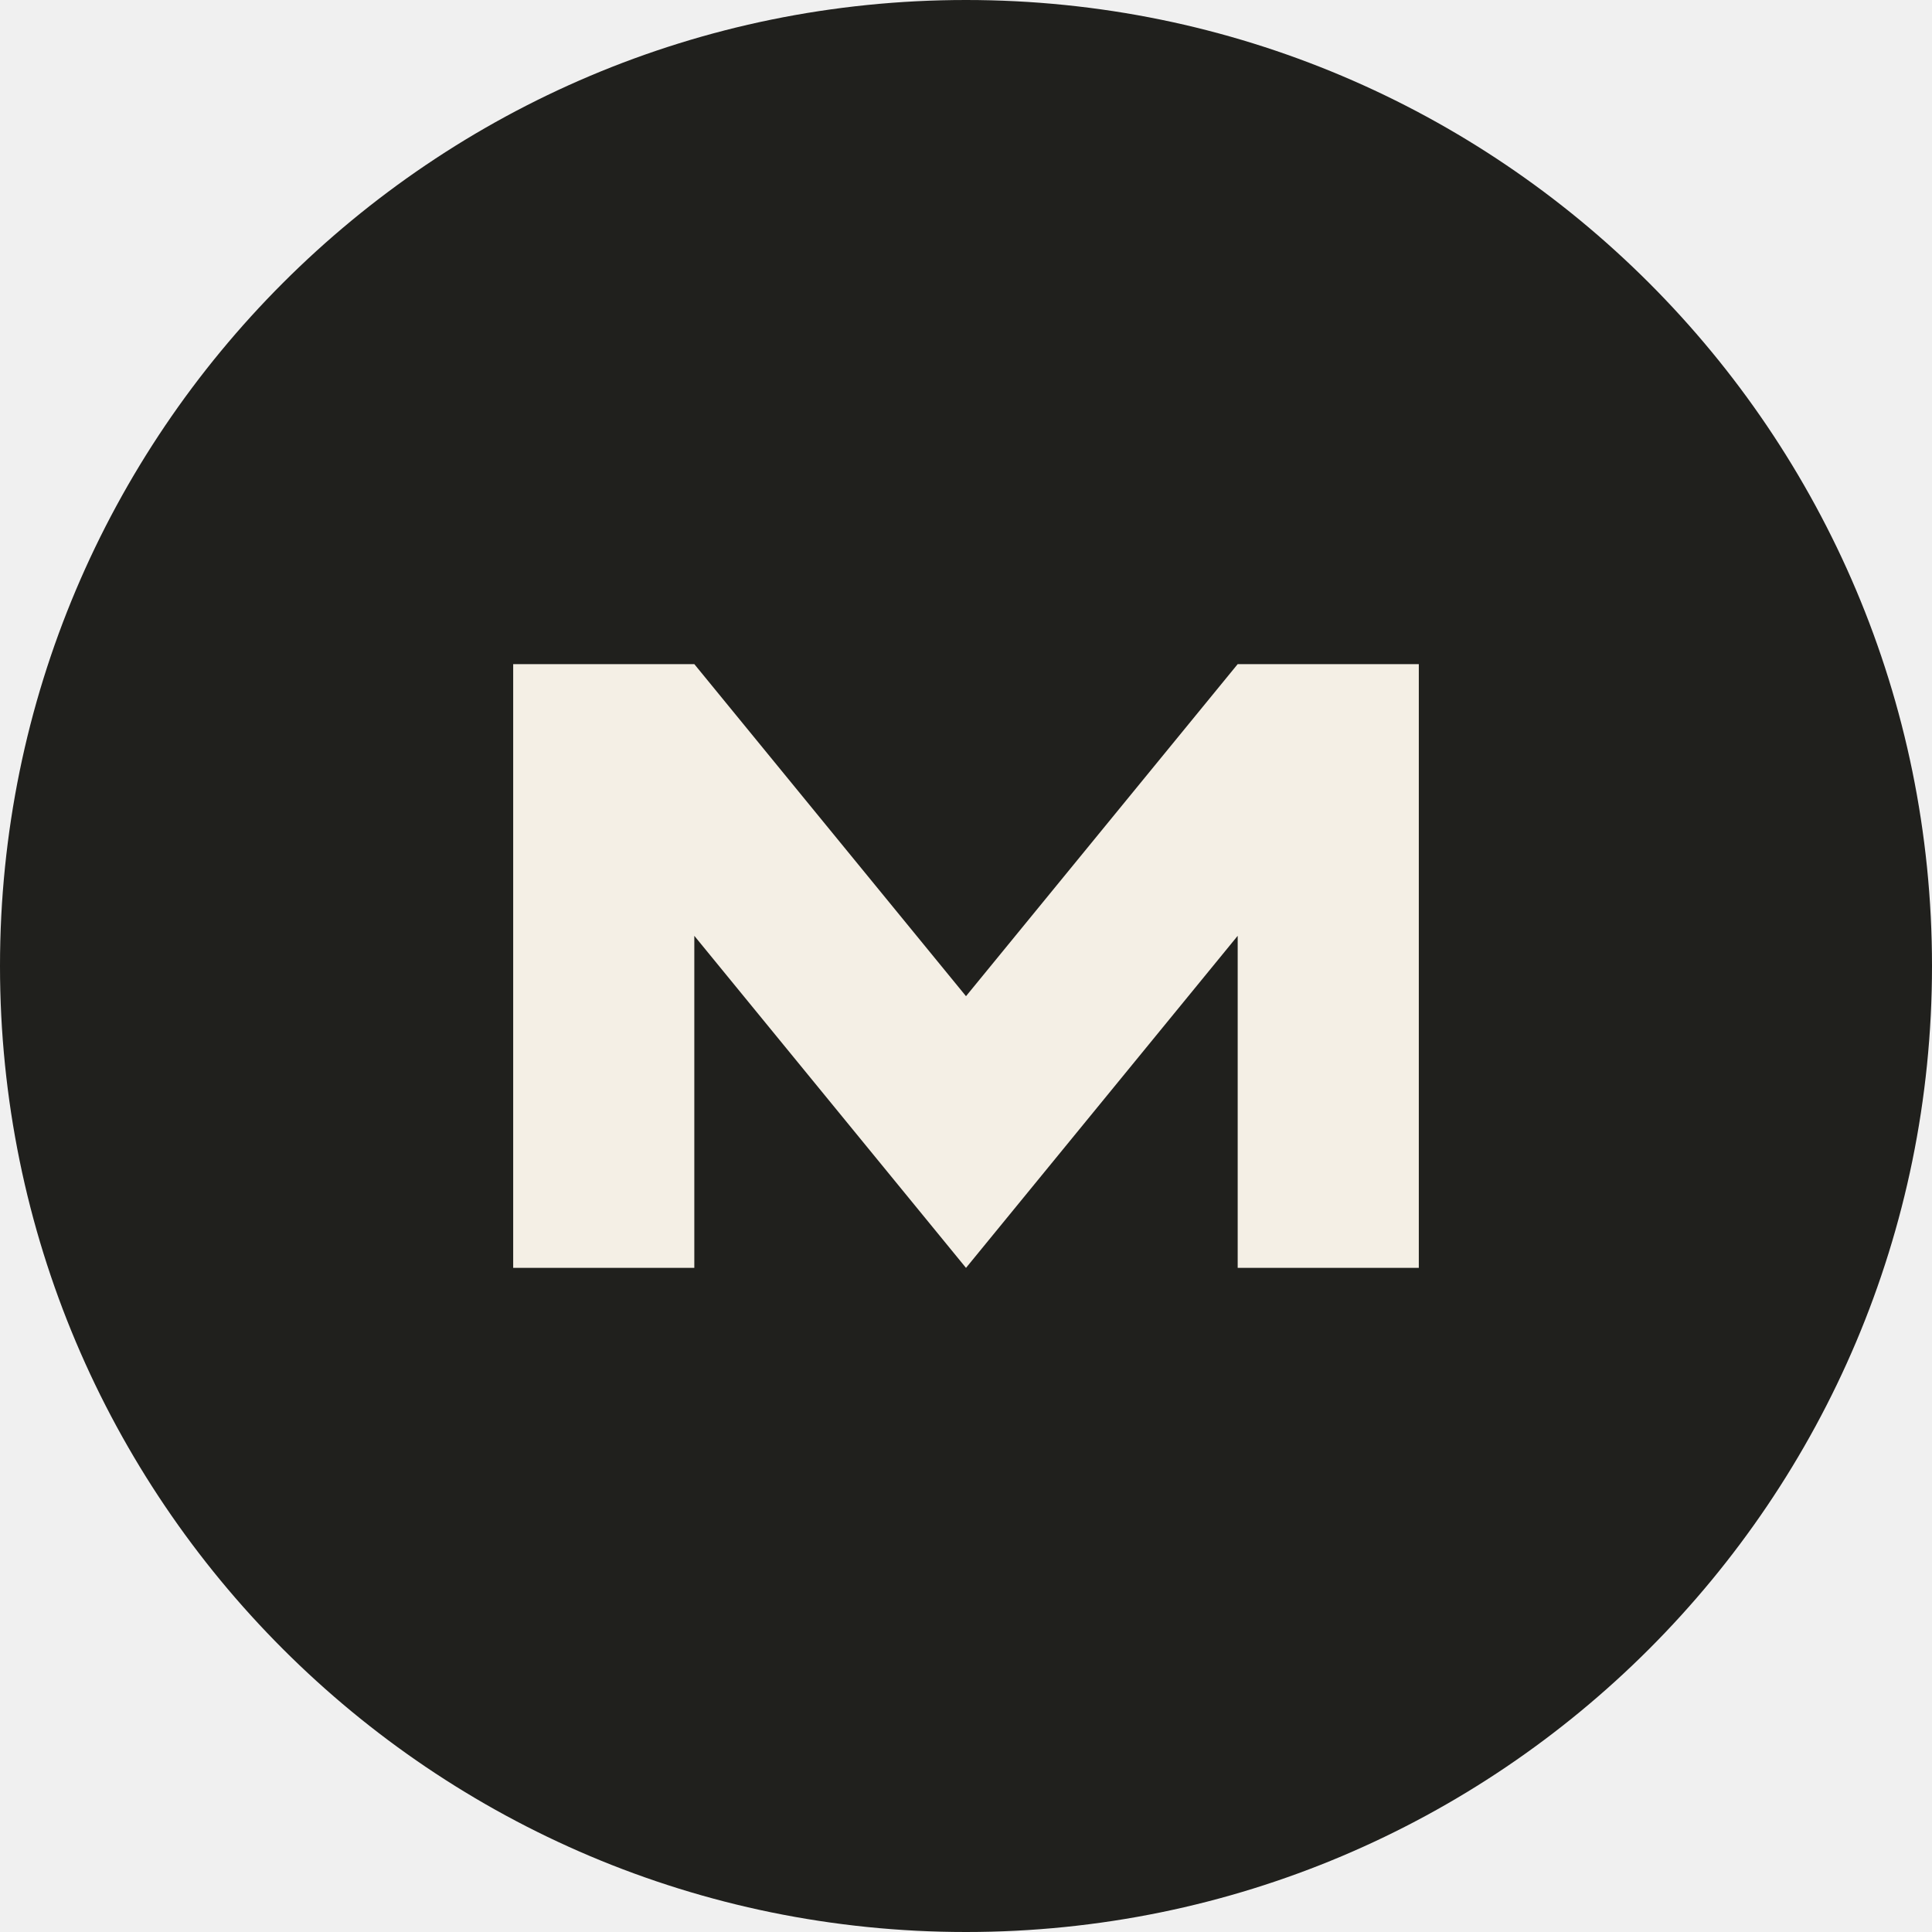
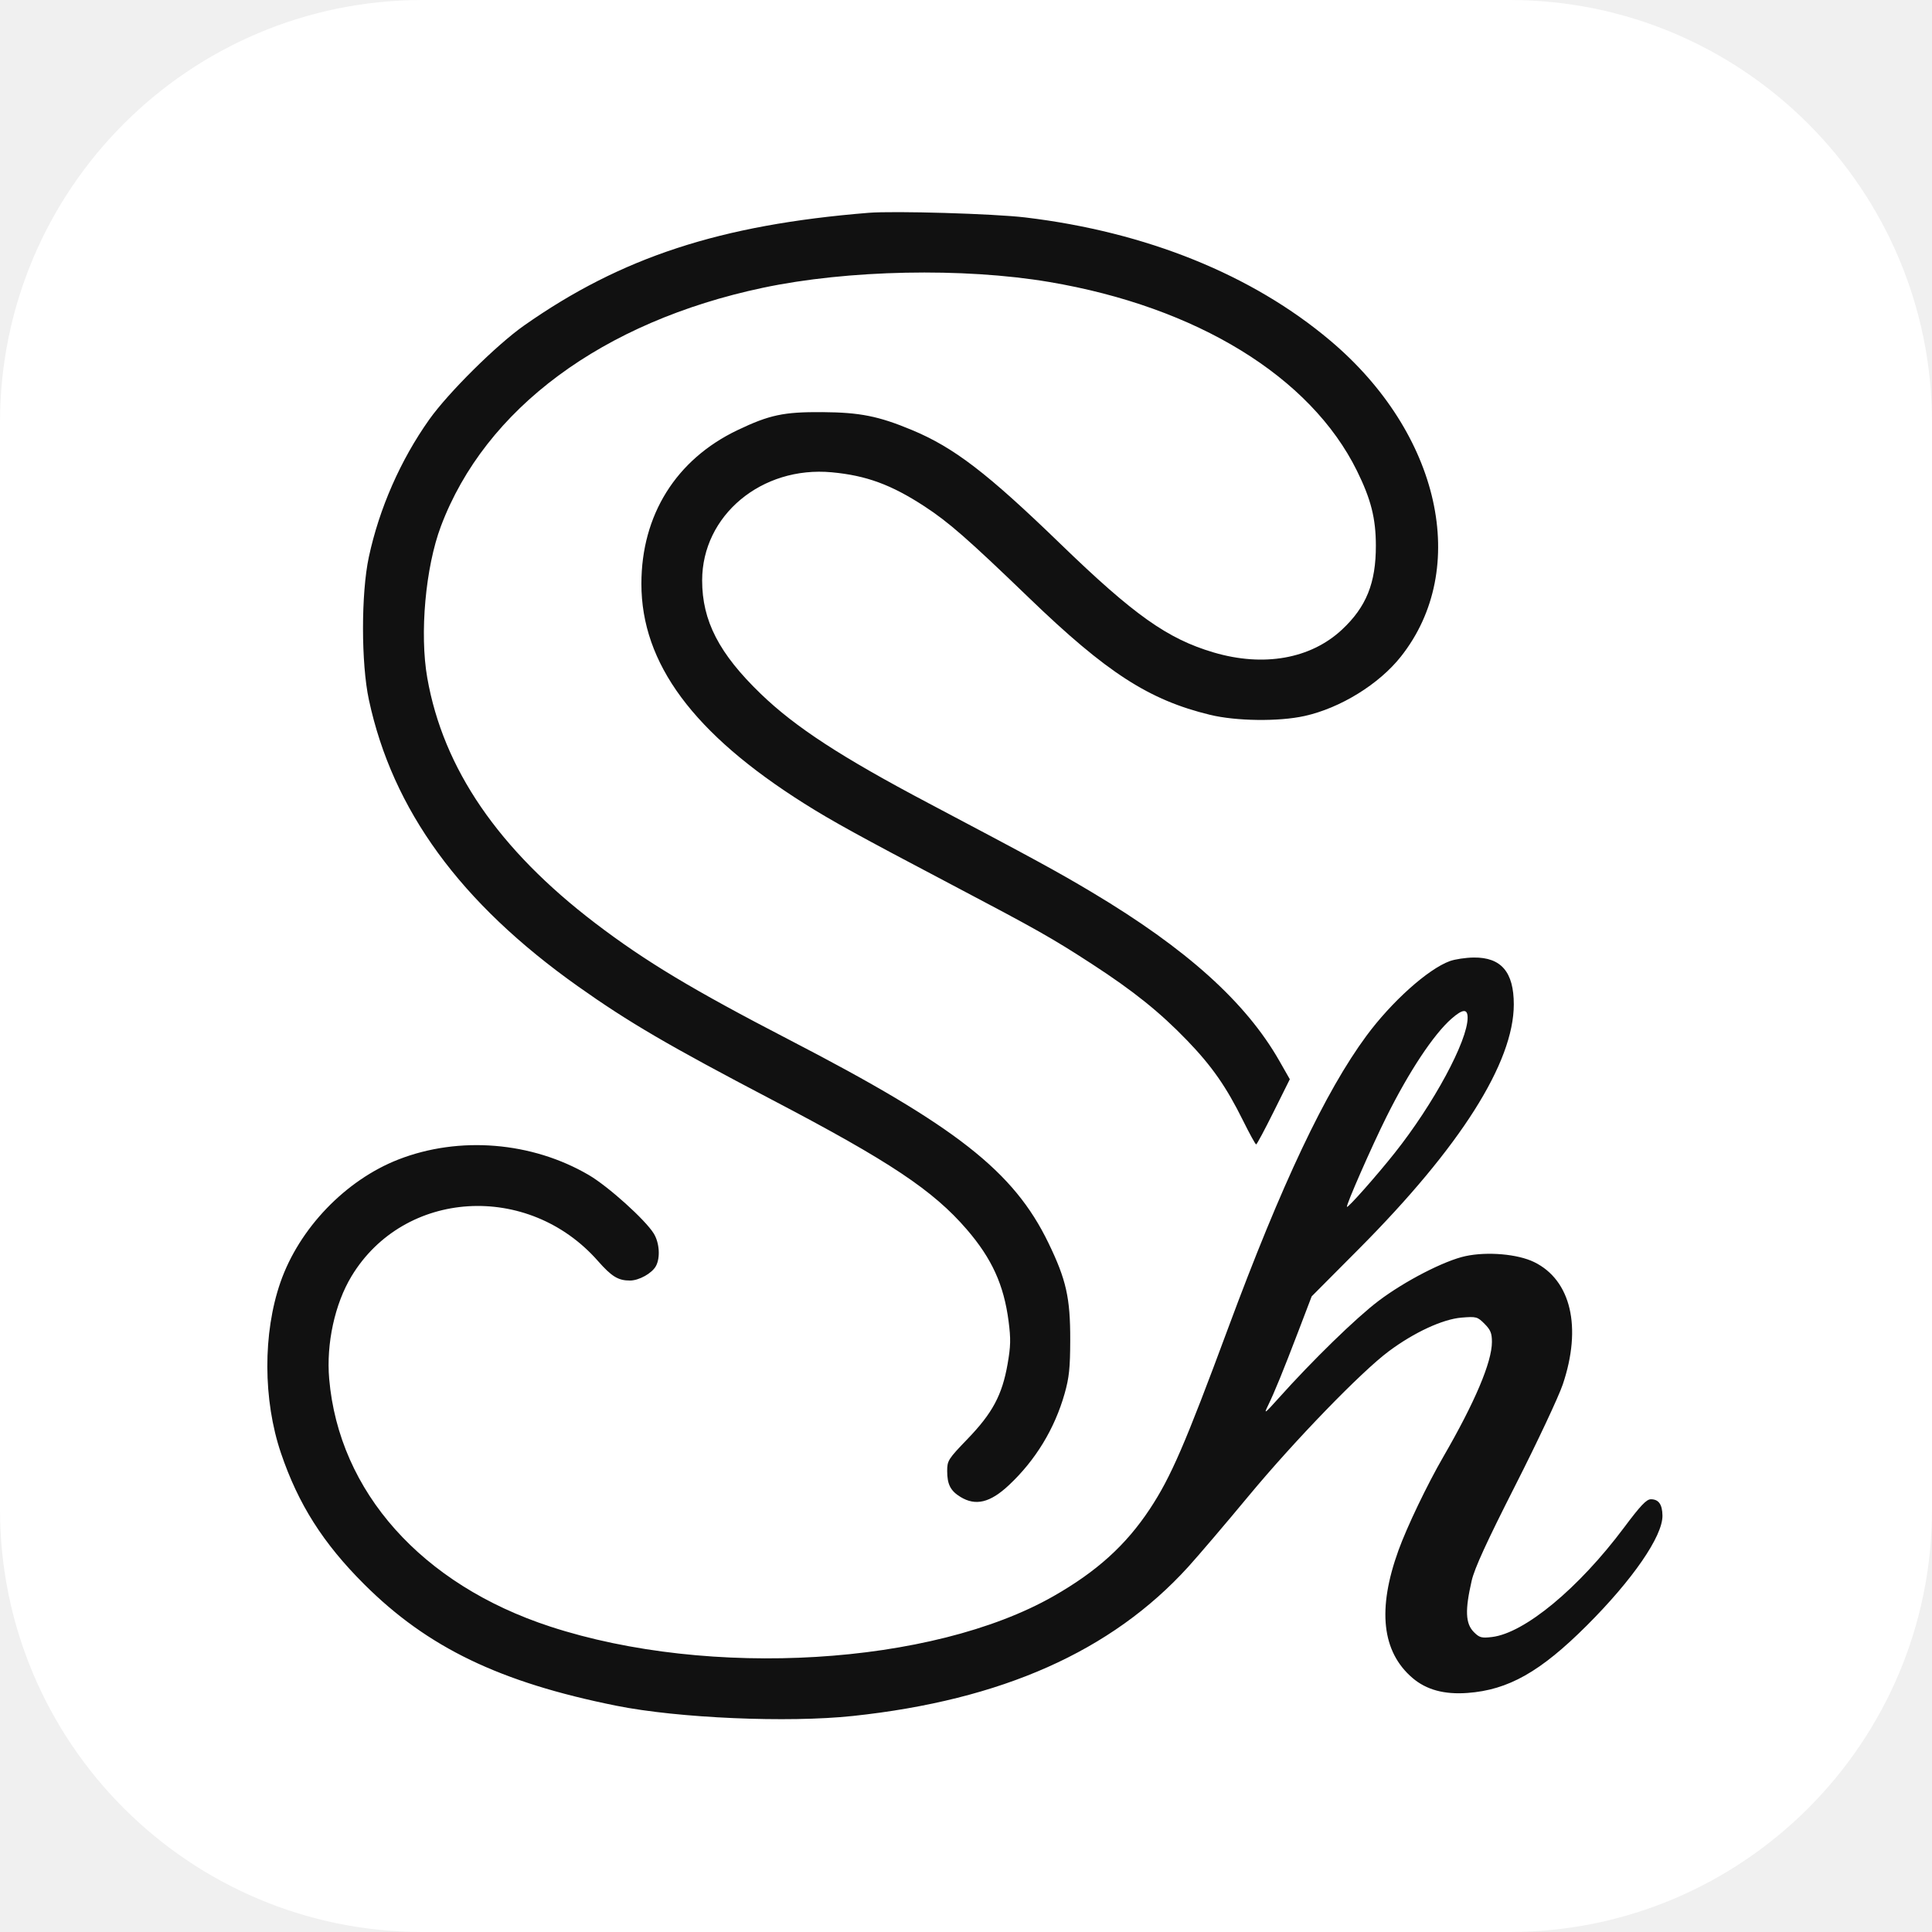
- <svg xmlns="http://www.w3.org/2000/svg" viewBox="0 0 64 64">
-   <rect width="64" height="64" rx="32" fill="#20201d" />
-   <path d="M17 42V22h6l9 11 9-11h6v20h-6V31l-9 11-9-11v11z" fill="#f4efe5" />
+ <svg xmlns="http://www.w3.org/2000/svg" viewBox="0 0 64 64" role="img" aria-label="Shao">
+   <rect width="64" height="64" rx="14" fill="#ffffff" />
+   <path d="M 247.500 0.618 C 186.497 5.553, 145.745 18.884, 105.737 46.989 C 94.386 54.964, 74.506 74.670, 66.688 85.698 C 54.856 102.388, 46.120 122.284, 41.831 142.312 C 38.635 157.232, 38.649 186.033, 41.859 201 C 51.599 246.409, 79.435 284.567, 127.874 318.911 C 148.775 333.730, 165.140 343.295, 208 365.741 C 256.192 390.980, 274.067 402.891, 287.944 419.015 C 298.234 430.971, 303.153 441.779, 305.098 456.711 C 306.047 463.995, 305.976 467.025, 304.681 474.409 C 302.455 487.095, 298.478 494.537, 288.254 505.142 C 280.251 513.444, 279.833 514.099, 279.833 518.349 C 279.833 523.874, 281.199 526.541, 285.314 529.050 C 291.552 532.853, 297.495 531.420, 305.156 524.264 C 316.151 513.994, 324.051 501.031, 328.168 486.500 C 330.024 479.950, 330.441 475.962, 330.468 464.500 C 330.508 447.128, 328.831 439.659, 321.487 424.500 C 307.225 395.058, 283.545 376.492, 215 341.008 C 175.089 320.348, 155.619 308.645, 135 292.925 C 95.180 262.567, 72.469 229.401, 65.890 192 C 62.690 173.810, 65.146 146.476, 71.497 129.605 C 89.715 81.202, 138.020 45.425, 204 31.465 C 238.905 24.080, 286.422 23.114, 321.755 29.070 C 382.500 39.311, 429.324 68.023, 448.443 106.754 C 454.224 118.467, 456.214 126.312, 456.241 137.500 C 456.279 152.948, 452.308 162.803, 442.278 172.157 C 429.401 184.166, 410.068 187.602, 389.500 181.536 C 370.510 175.936, 356.701 166.147, 326.351 136.770 C 296.276 107.658, 282.605 97.185, 265.251 89.961 C 251.618 84.285, 243.906 82.749, 228.500 82.639 C 212.515 82.526, 206.709 83.759, 193.500 90.073 C 168.270 102.133, 154 124.971, 154 153.287 C 154 186.067, 175.402 214.946, 221 243.696 C 232.466 250.925, 243.514 257.007, 281.500 277 C 316.908 295.637, 322.970 299.065, 339.500 309.800 C 356.422 320.789, 367.402 329.607, 378.526 341.141 C 388.778 351.771, 394.668 360.215, 401.621 374.250 C 404.278 379.613, 406.687 383.992, 406.976 383.983 C 407.264 383.973, 410.500 377.933, 414.166 370.560 L 420.832 357.156 416.547 349.638 C 402.773 325.467, 378.359 303.488, 339.500 280.275 C 325.314 271.800, 315.713 266.566, 272.148 243.557 C 236.227 224.585, 217.354 212.283, 203.131 198.569 C 185.972 182.025, 179 168.540, 179 151.895 C 179 125.130, 203.483 104.713, 232.360 107.397 C 246.537 108.714, 256.784 112.474, 270.416 121.360 C 280.421 127.882, 288.392 134.857, 313.604 159.156 C 345.457 189.856, 362.889 201.113, 388 207.199 C 398.768 209.808, 416.278 210.029, 426.866 207.688 C 441.612 204.428, 457.517 194.625, 466.530 183.242 C 495.156 147.089, 482.718 91.385, 437.500 53.230 C 405.314 26.072, 361.806 8.494, 312 2.526 C 299.104 0.981, 258.036 -0.234, 247.500 0.618 M 486.654 308.552 C 477.658 311.850, 462.701 325.264, 452.317 339.345 C 435.427 362.249, 417.432 400.291, 395.481 459.500 C 377.700 507.460, 371.872 520.921, 363.227 534 C 353.390 548.881, 341.361 559.760, 323.512 569.919 C 273.560 598.349, 182.160 603.858, 116.500 582.396 C 63.608 565.107, 29.557 526.957, 25.527 480.473 C 24.271 465.980, 27.833 449.600, 34.718 438.214 C 56.334 402.465, 107.378 399.298, 136.097 431.924 C 141.764 438.362, 144.445 440.002, 149.297 439.996 C 153.052 439.992, 158.395 436.998, 160 434.001 C 161.848 430.546, 161.429 424.430, 159.083 420.634 C 155.577 414.961, 140.353 401.255, 132.363 396.578 C 108.940 382.867, 79.026 380.427, 54 390.185 C 32.268 398.660, 13.178 418.533, 5.464 440.715 C -1.802 461.610, -1.719 489.173, 5.678 511 C 12.805 532.033, 23.009 548.110, 39.958 565.009 C 66.055 591.030, 95.731 605.324, 143.660 614.959 C 169.129 620.079, 214.194 622.033, 241 619.180 C 302.268 612.659, 347.448 592.569, 379.040 557.799 C 383.188 553.234, 394.421 540.050, 404.004 528.500 C 422.755 505.899, 450.177 477.588, 461.500 469.141 C 471.969 461.330, 483.769 455.869, 491.518 455.247 C 497.595 454.759, 498.030 454.876, 500.944 457.791 C 503.428 460.275, 504 461.671, 504 465.258 C 504 473.521, 497.007 490.043, 484.006 512.500 C 477.393 523.922, 469.054 541.317, 465.549 551 C 456.782 575.220, 458.698 592.738, 471.294 603.520 C 476.996 608.400, 484.355 610.409, 493.950 609.703 C 510.746 608.468, 523.938 601.017, 542.999 582 C 561.935 563.107, 574.293 545.164, 574.177 536.733 C 574.113 532.123, 572.612 530, 569.414 530 C 567.592 530, 565.141 532.585, 558.345 541.679 C 539.670 566.667, 517.418 585.097, 504.006 586.686 C 499.731 587.192, 498.867 586.958, 496.584 584.675 C 493.101 581.192, 492.864 575.703, 495.671 563.500 C 496.838 558.427, 501.792 547.614, 513.671 524.215 C 522.686 506.459, 531.459 487.784, 533.167 482.715 C 541.091 459.200, 536.550 439.819, 521.375 432.395 C 514.626 429.093, 502.147 428.010, 493.128 429.942 C 484.440 431.804, 468.139 440.204, 457.305 448.400 C 448.072 455.385, 430.218 472.776, 416.138 488.500 C 410.466 494.834, 410.056 495.120, 411.827 491.500 C 414.488 486.058, 418.133 477.132, 424.484 460.500 L 429.830 446.500 449.233 427 C 490.993 385.031, 513 350.297, 513 326.355 C 513 313.028, 507.797 306.949, 496.500 307.074 C 493.200 307.111, 488.769 307.776, 486.654 308.552 M 487.361 332.250 C 480.008 338.695, 469.940 353.887, 460.582 372.660 C 454.492 384.875, 443.833 409.167, 444.341 409.674 C 444.801 410.134, 456.468 396.965, 463.987 387.500 C 479.998 367.343, 494 341.378, 494 331.843 C 494 328.058, 492.005 328.180, 487.361 332.250" transform="translate(8.85 7) scale(0.0805)" fill="#111111" fill-rule="evenodd" />
</svg>
